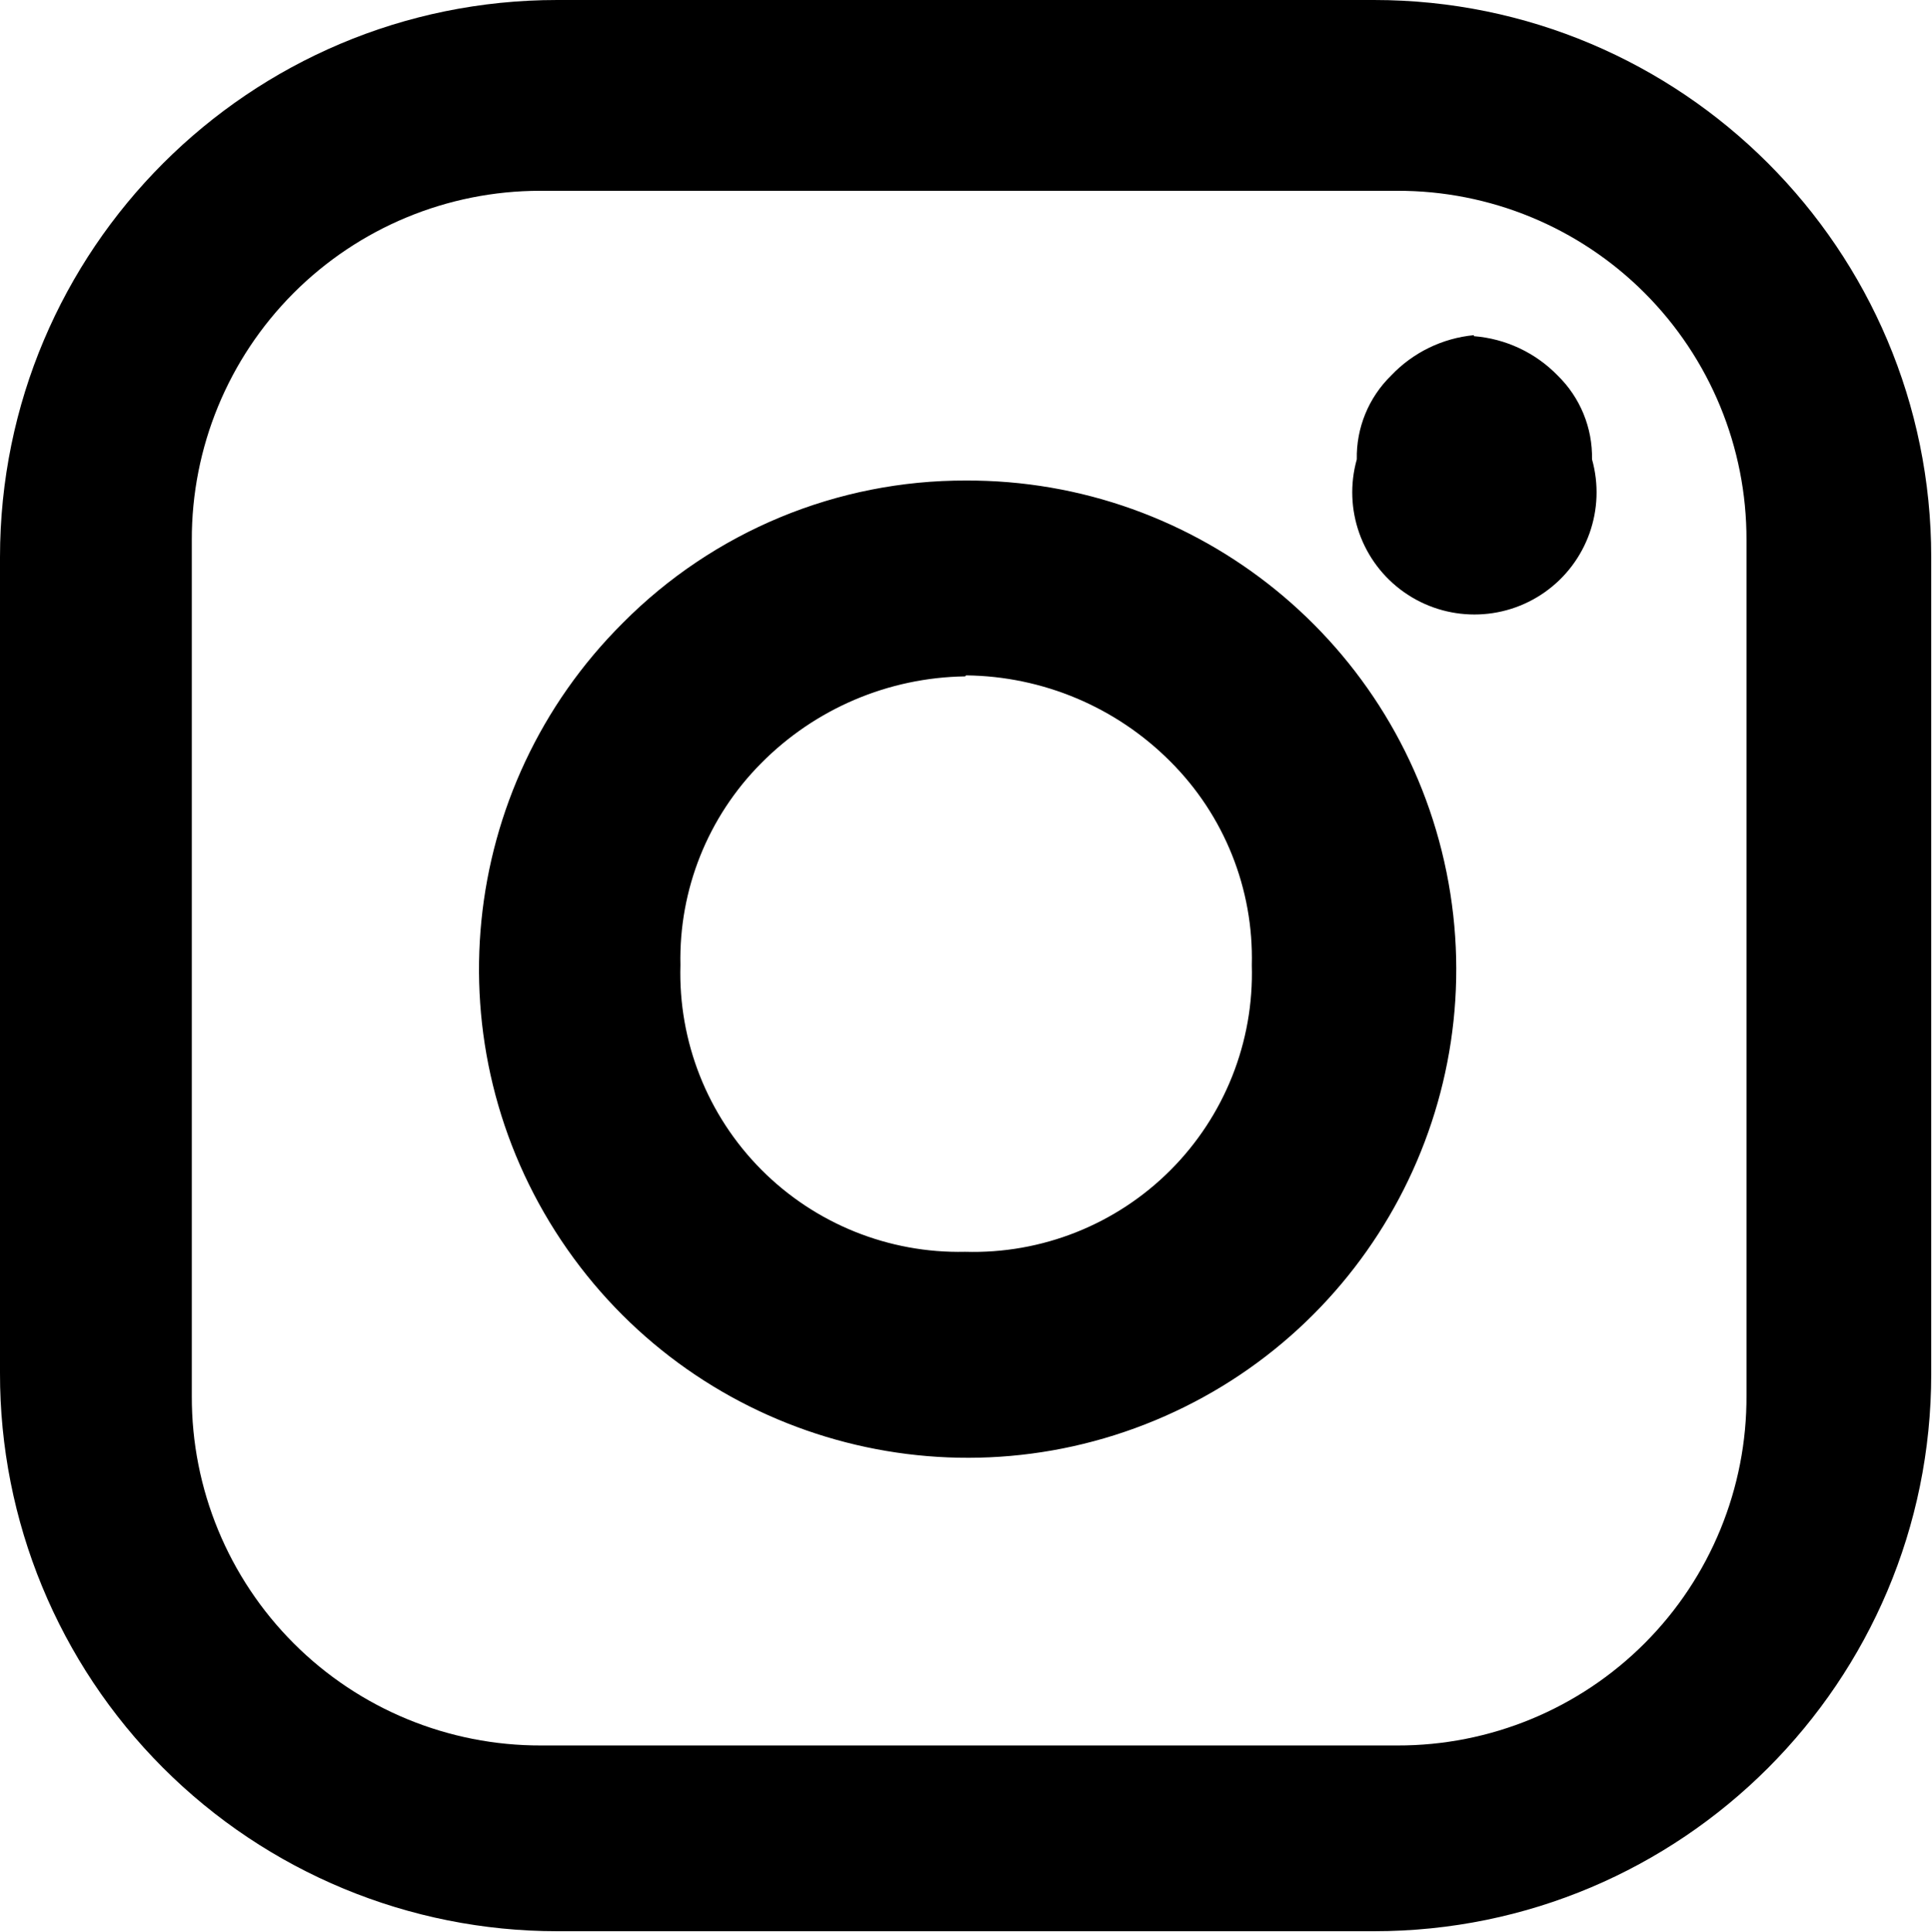
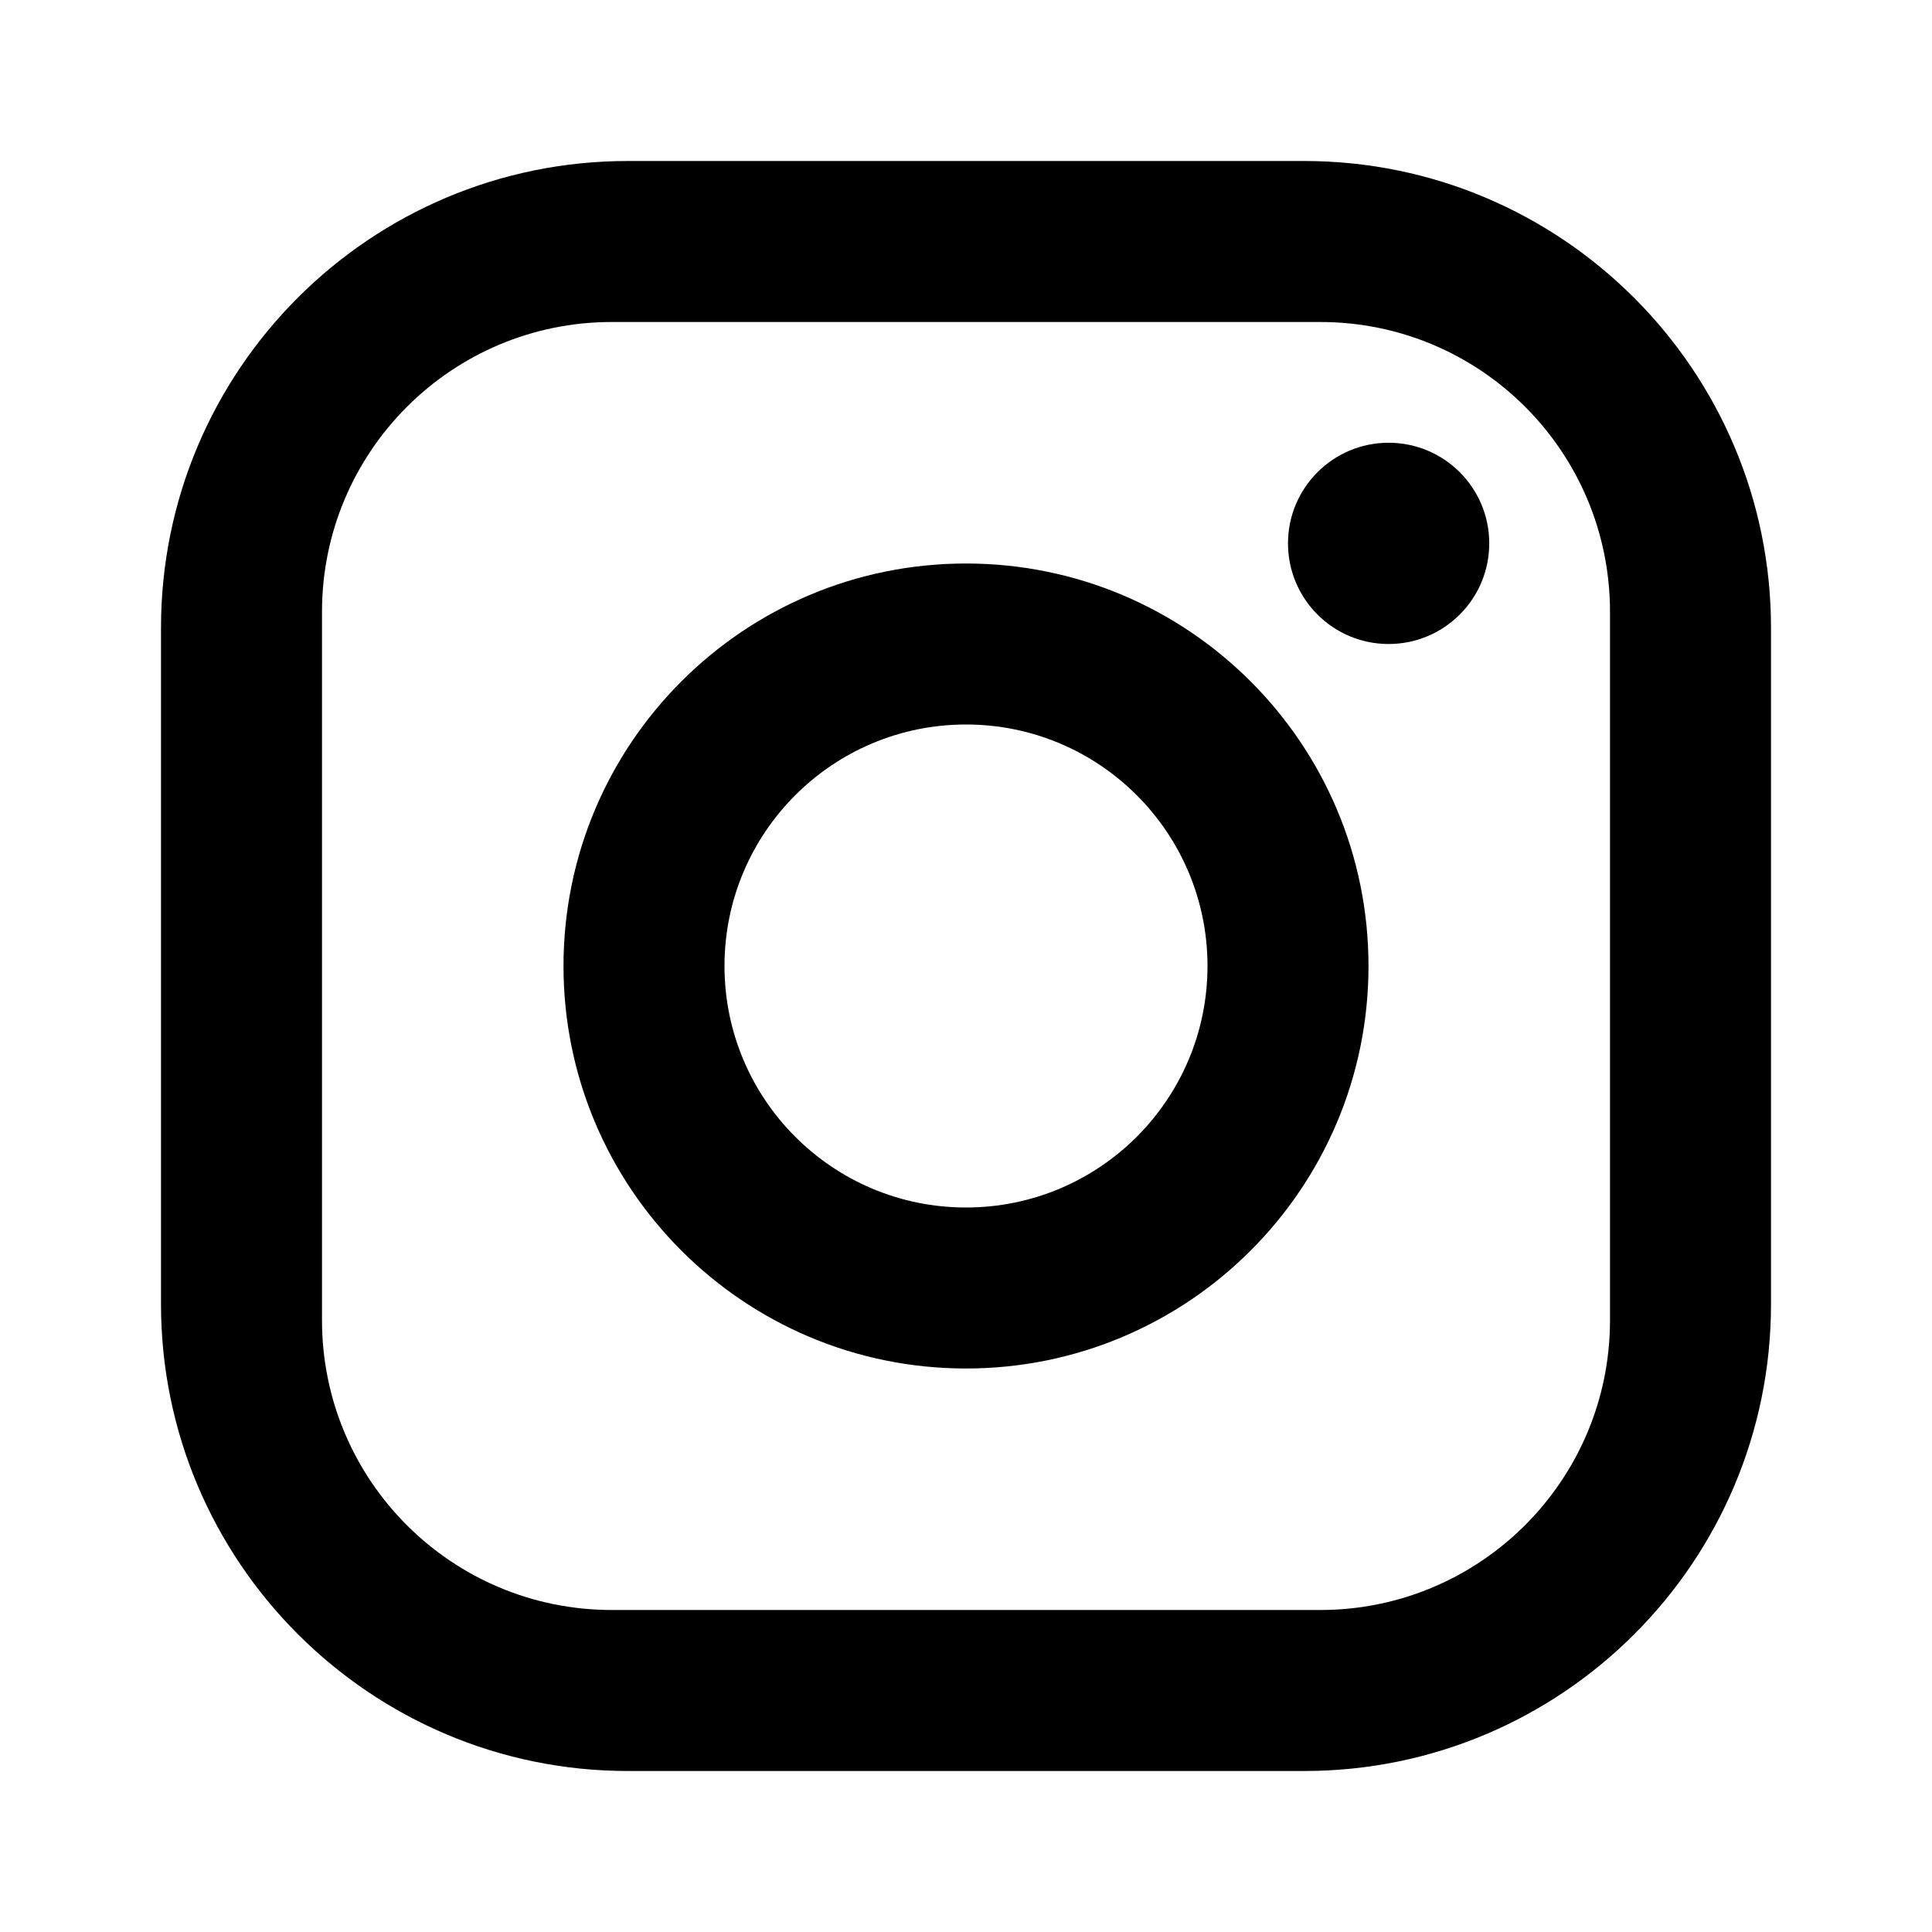
- <svg xmlns="http://www.w3.org/2000/svg" viewBox="0 0 19.13 19.13">
-   <path d="M5.52 0h8.09a5.52 5.52 0 0 1 5.52 5.52v8.09a5.52 5.52 0 0 1-5.52 5.52H5.52A5.52 5.52 0 0 1 0 13.6V5.52A5.52 5.52 0 0 1 5.52 0zm-.17 1.89A3.45 3.45 0 0 0 1.9 5.35v8.48a3.45 3.45 0 0 0 3.46 3.46h8.48a3.45 3.45 0 0 0 3.46-3.47V5.35a3.45 3.45 0 0 0-3.46-3.46zm4.21 2.87a4.84 4.84 0 1 1-3.39 1.41 4.77 4.77 0 0 1 3.4-1.41zm0 1.94a2.9 2.9 0 0 0-2.02.86 2.75 2.75 0 0 0-.8 2 2.76 2.76 0 0 0 2.82 2.84 2.76 2.76 0 0 0 2.84-2.84 2.75 2.75 0 0 0-.81-2.02 2.9 2.9 0 0 0-2.02-.85zm5.04-3.37a1.3 1.3 0 0 1 .83.39 1.13 1.13 0 0 1 .34.83 1.21 1.21 0 1 1-2.33 0 1.13 1.13 0 0 1 .34-.83 1.3 1.3 0 0 1 .82-.4z" />
+ <svg xmlns="http://www.w3.org/2000/svg" viewBox="0 0 24 24">
+   <path d="M7.8 2h8.4C19.4 2 22 4.6 22 7.8v8.4a5.8 5.8 0 0 1-5.8 5.8H7.8C4.6 22 2 19.4 2 16.2V7.8A5.8 5.8 0 0 1 7.8 2m-.2 2A3.6 3.6 0 0 0 4 7.6v8.8C4 18.39 5.61 20 7.6 20h8.8a3.6 3.6 0 0 0 3.6-3.6V7.6C20 5.61 18.39 4 16.4 4H7.6m9.65 1.5a1.25 1.25 0 0 1 1.25 1.25A1.25 1.25 0 0 1 17.25 8 1.25 1.25 0 0 1 16 6.75a1.25 1.25 0 0 1 1.25-1.25M12 7a5 5 0 0 1 5 5 5 5 0 0 1-5 5 5 5 0 0 1-5-5 5 5 0 0 1 5-5m0 2a3 3 0 0 0-3 3 3 3 0 0 0 3 3 3 3 0 0 0 3-3 3 3 0 0 0-3-3z" />
</svg>
